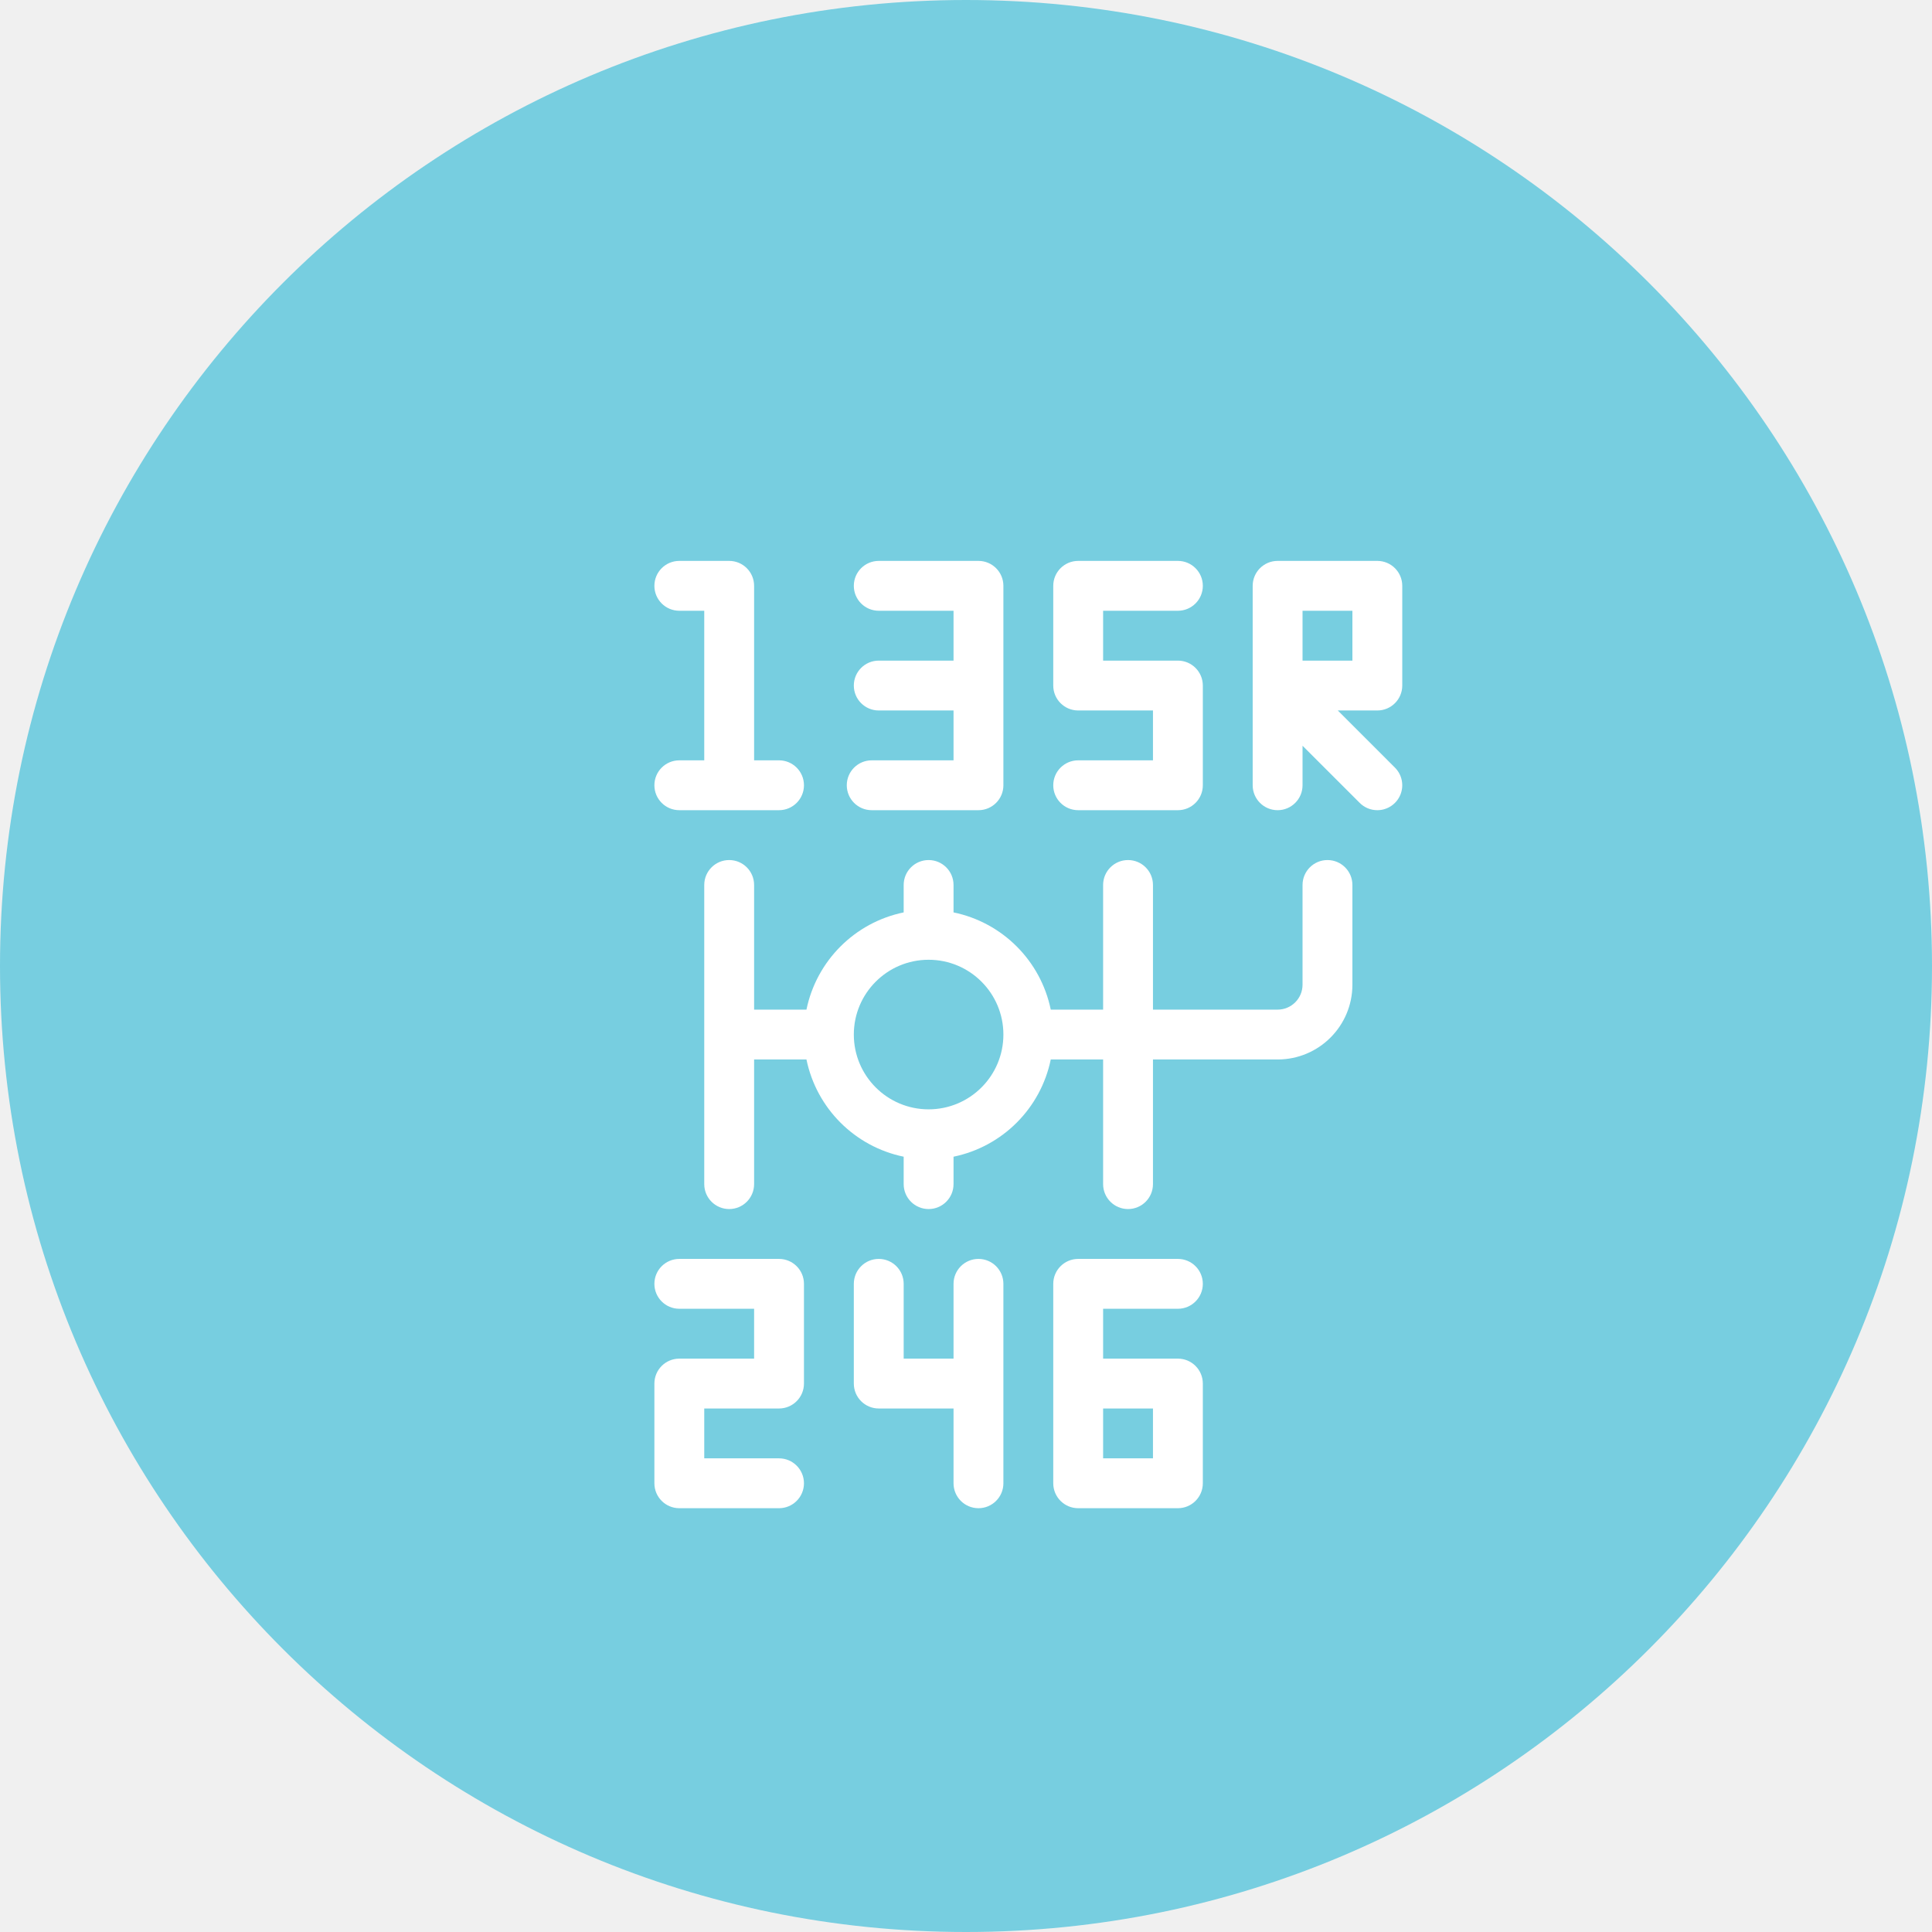
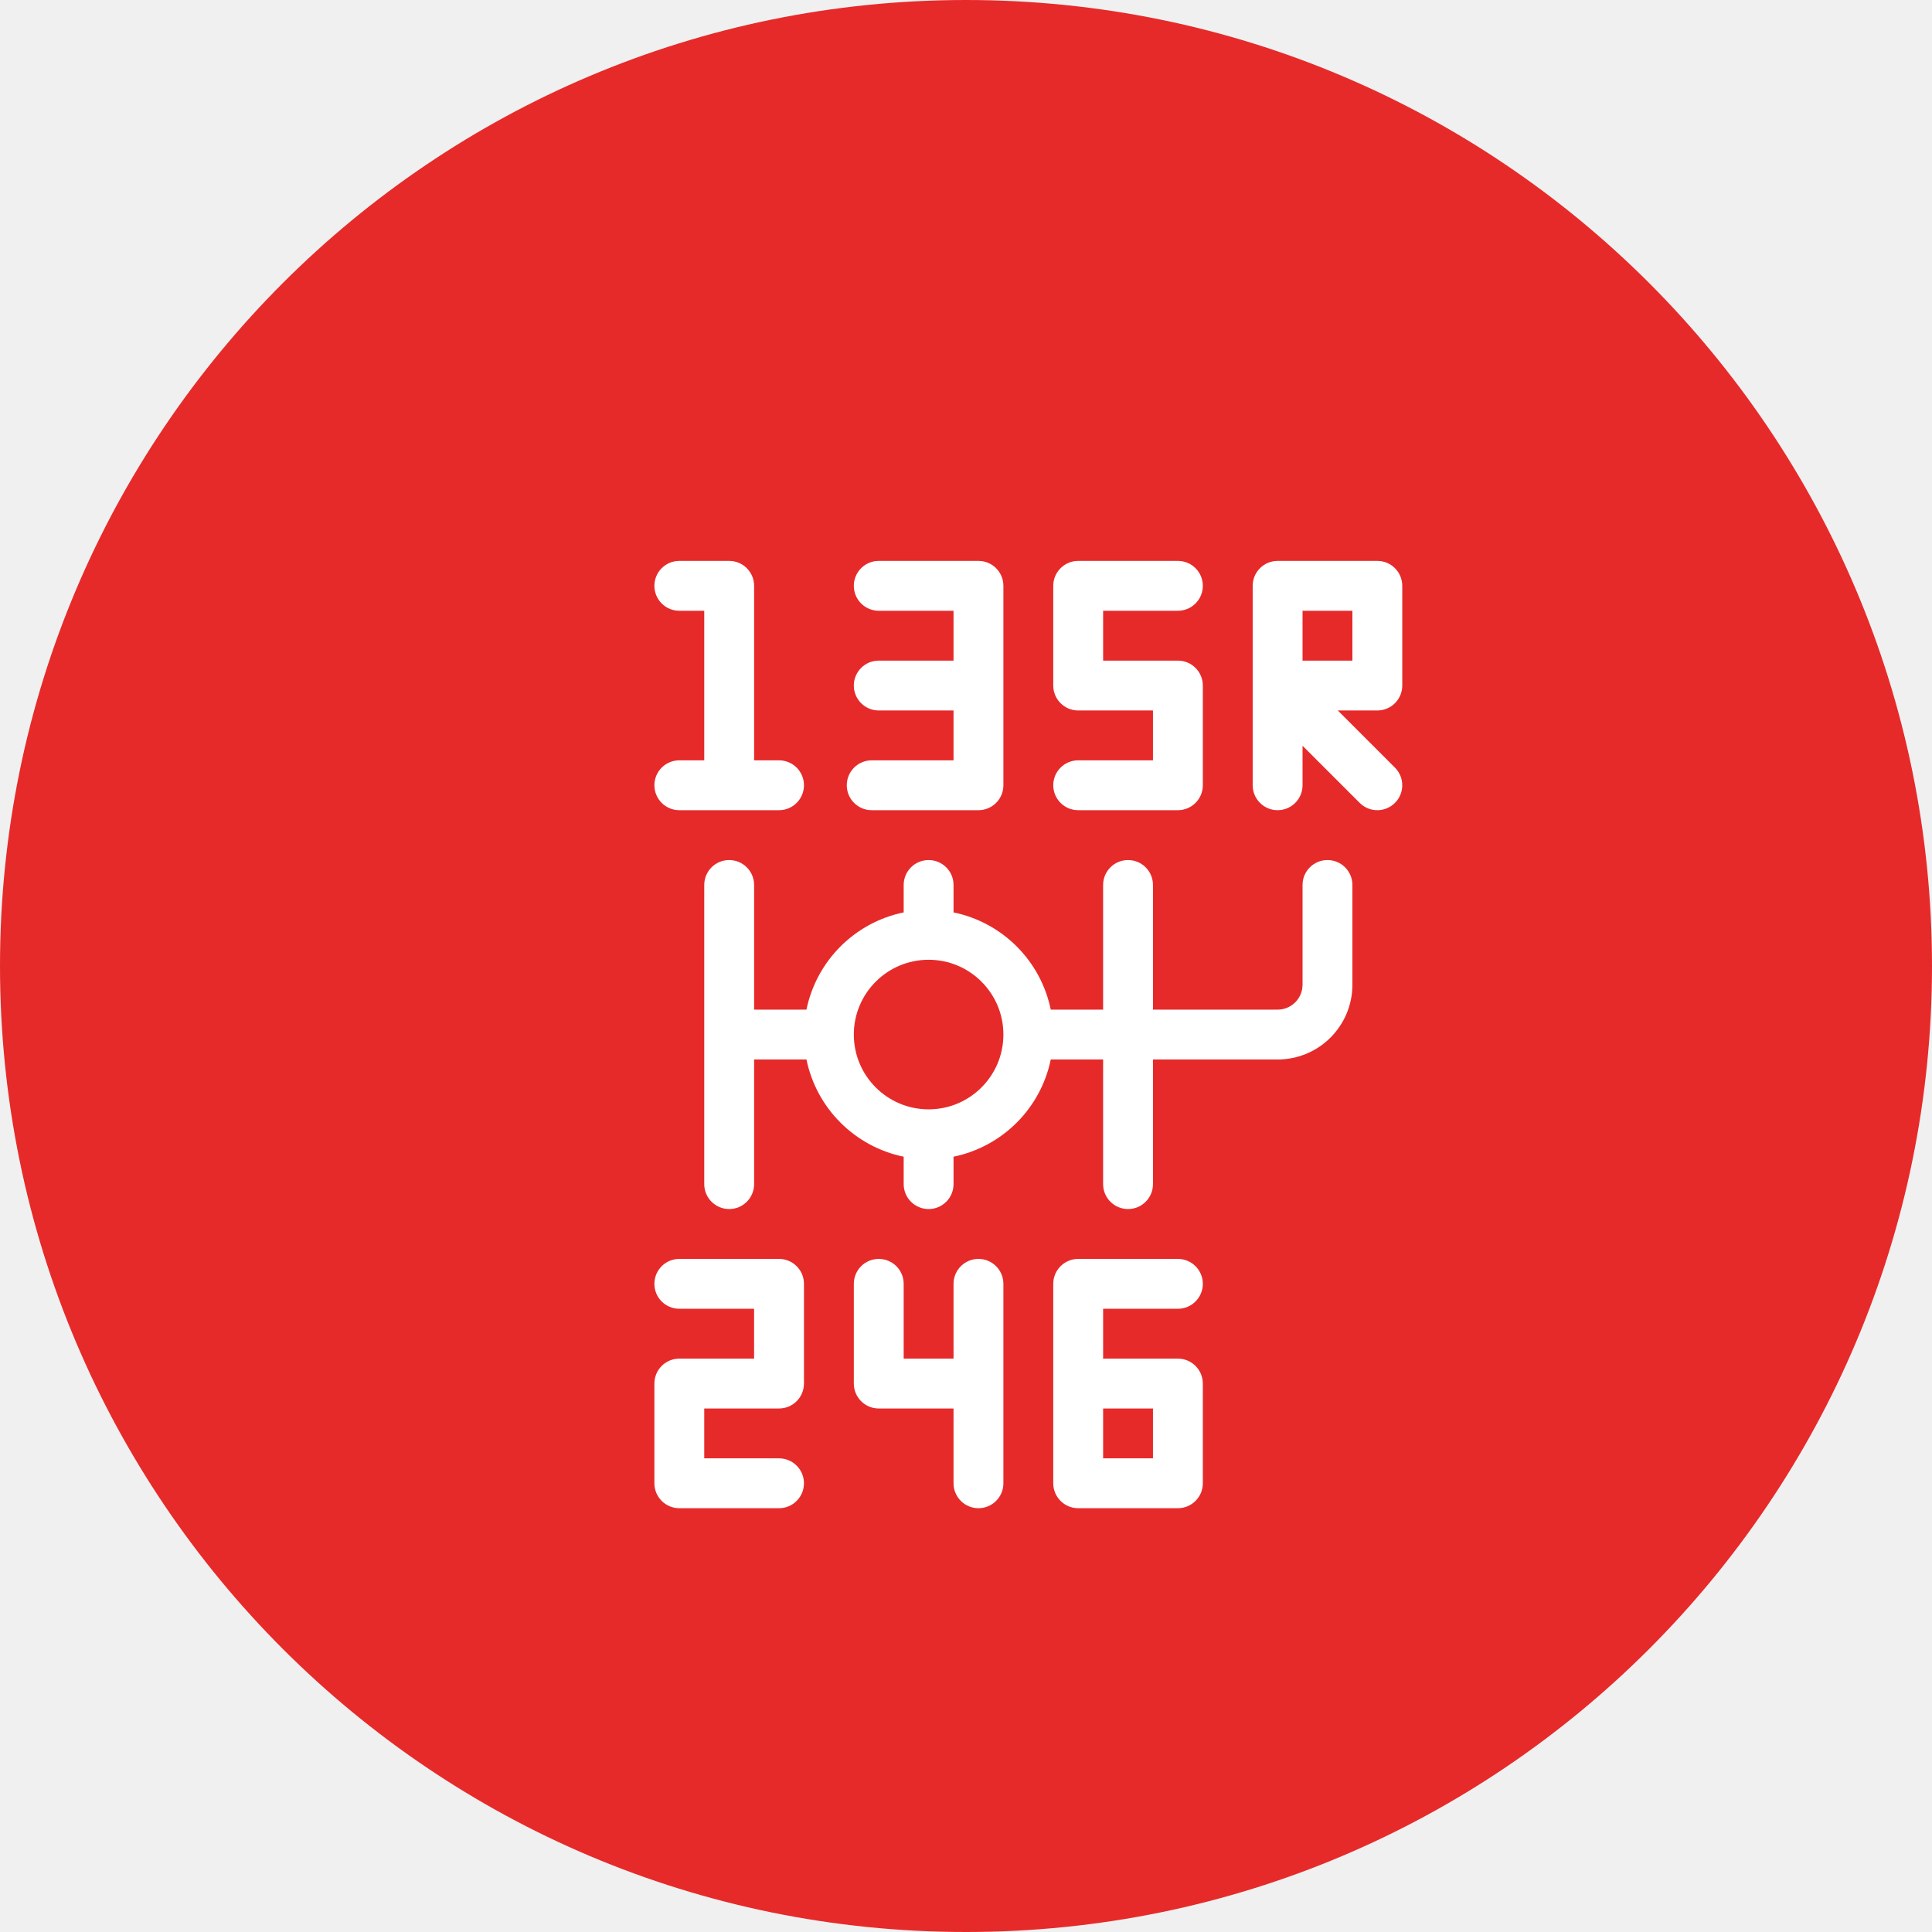
<svg xmlns="http://www.w3.org/2000/svg" width="62" height="62" viewBox="0 0 62 62" class="undefined">
  <g id="Grupo_1118" data-name="Grupo 1118" transform="translate(-1513 -3035)">
-     <circle id="Elipse_107" data-name="Elipse 107" cx="31" cy="31" r="31" transform="translate(1513 3035)" fill="#77CEE0" />
+     <circle id="Elipse_107" data-name="Elipse 107" cx="31" cy="31" r="31" transform="translate(1513 3035)" fill="#e62a2a" />
    <path id="transmission" d="M24.8,11.2a.8.8,0,0,0-.8.8v3.2a.8.8,0,0,1-.8.8h-4V12a.8.8,0,1,0-1.6,0v4H15.92a4.013,4.013,0,0,0-3.12-3.12V12a.8.8,0,0,0-1.6,0v.88A4.013,4.013,0,0,0,8.08,16H6.4V12a.8.8,0,0,0-1.6,0v9.6a.8.8,0,0,0,1.6,0v-4H8.08a4.013,4.013,0,0,0,3.12,3.12v.88a.8.8,0,0,0,1.6,0v-.88a4.013,4.013,0,0,0,3.12-3.12H17.6v4a.8.8,0,1,0,1.6,0v-4h4a2.4,2.4,0,0,0,2.4-2.4V12a.8.8,0,0,0-.8-.8ZM12,19.2a2.4,2.4,0,1,1,2.4-2.4A2.4,2.4,0,0,1,12,19.2ZM7.2,32H4a.8.8,0,0,1-.8-.8V28a.8.8,0,0,1,.8-.8H6.4V25.6H4A.8.8,0,1,1,4,24H7.2a.8.8,0,0,1,.8.8V28a.8.8,0,0,1-.8.8H4.8v1.6H7.2a.8.8,0,1,1,0,1.6ZM13.6,1.6H10.4a.8.8,0,1,0,0,1.6h2.4V4.8H10.4a.8.8,0,0,0,0,1.6h2.4V8H10.174a.8.8,0,1,0,0,1.6H13.6a.8.8,0,0,0,.8-.8V2.4a.8.8,0,0,0-.8-.8Zm0,22.4a.8.8,0,0,0-.8.8v2.4H11.2V24.8a.8.8,0,0,0-1.6,0V28a.8.8,0,0,0,.8.8h2.4v2.4a.8.8,0,0,0,1.6,0V24.8a.8.8,0,0,0-.8-.8ZM20,9.6H16.8a.8.8,0,1,1,0-1.6h2.4V6.4H16.8a.8.8,0,0,1-.8-.8V2.4a.8.8,0,0,1,.8-.8H20a.8.8,0,0,1,0,1.6H17.6V4.8H20a.8.8,0,0,1,.8.8V8.8A.8.8,0,0,1,20,9.6ZM20,32H16.8a.8.8,0,0,1-.8-.8V24.8a.8.8,0,0,1,.8-.8H20a.8.8,0,0,1,0,1.6H17.6v1.6H20a.8.8,0,0,1,.8.8v3.2A.8.8,0,0,1,20,32Zm-2.4-1.6h1.6V28.8H17.6ZM26.4,9.6a.794.794,0,0,1-.565-.234L24,7.532V8.8a.8.8,0,1,1-1.6,0V2.4a.8.8,0,0,1,.8-.8h3.2a.8.8,0,0,1,.8.8V5.6a.8.8,0,0,1-.8.8H25.131l1.834,1.834A.8.8,0,0,1,26.4,9.6ZM24,4.8h1.6V3.2H24ZM7.2,8H6.4V2.4a.8.8,0,0,0-.8-.8H4A.8.8,0,0,0,4,3.2h.8V8H4A.8.8,0,0,0,4,9.6H7.2A.8.8,0,0,0,7.2,8Z" transform="translate(1530.8 3051.4)" fill="#ffffff" />
  </g>
</svg>
